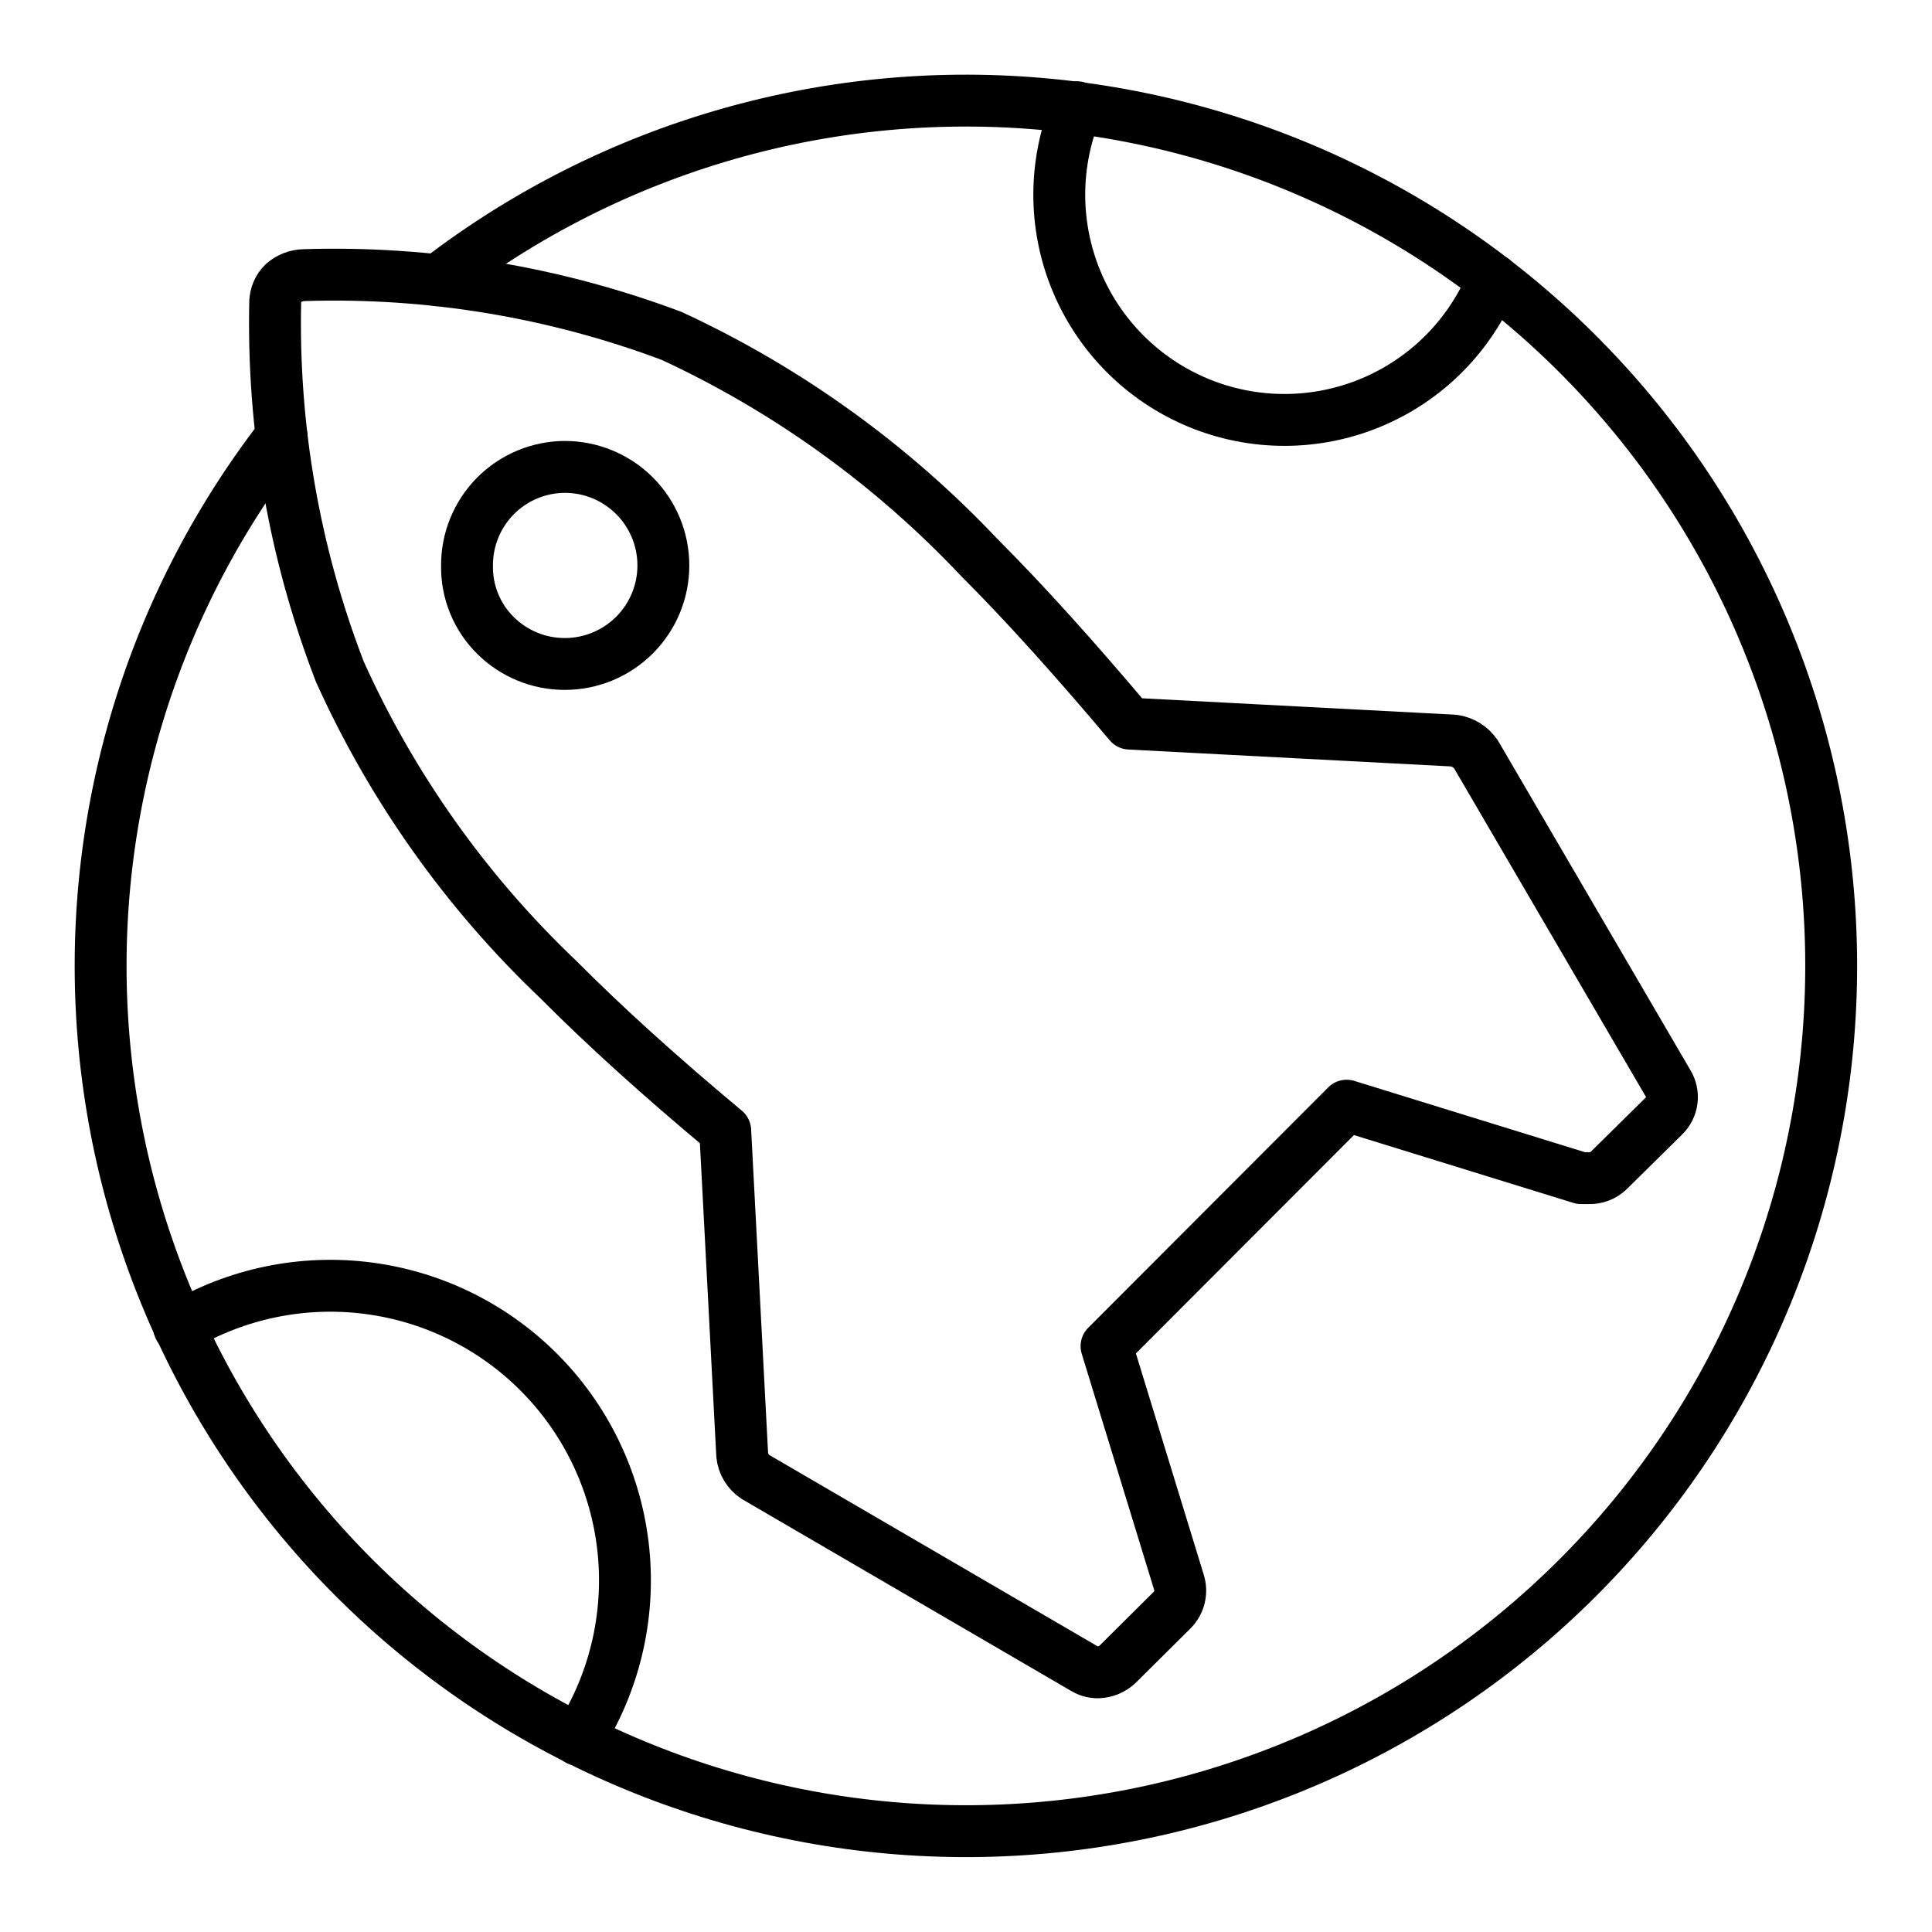
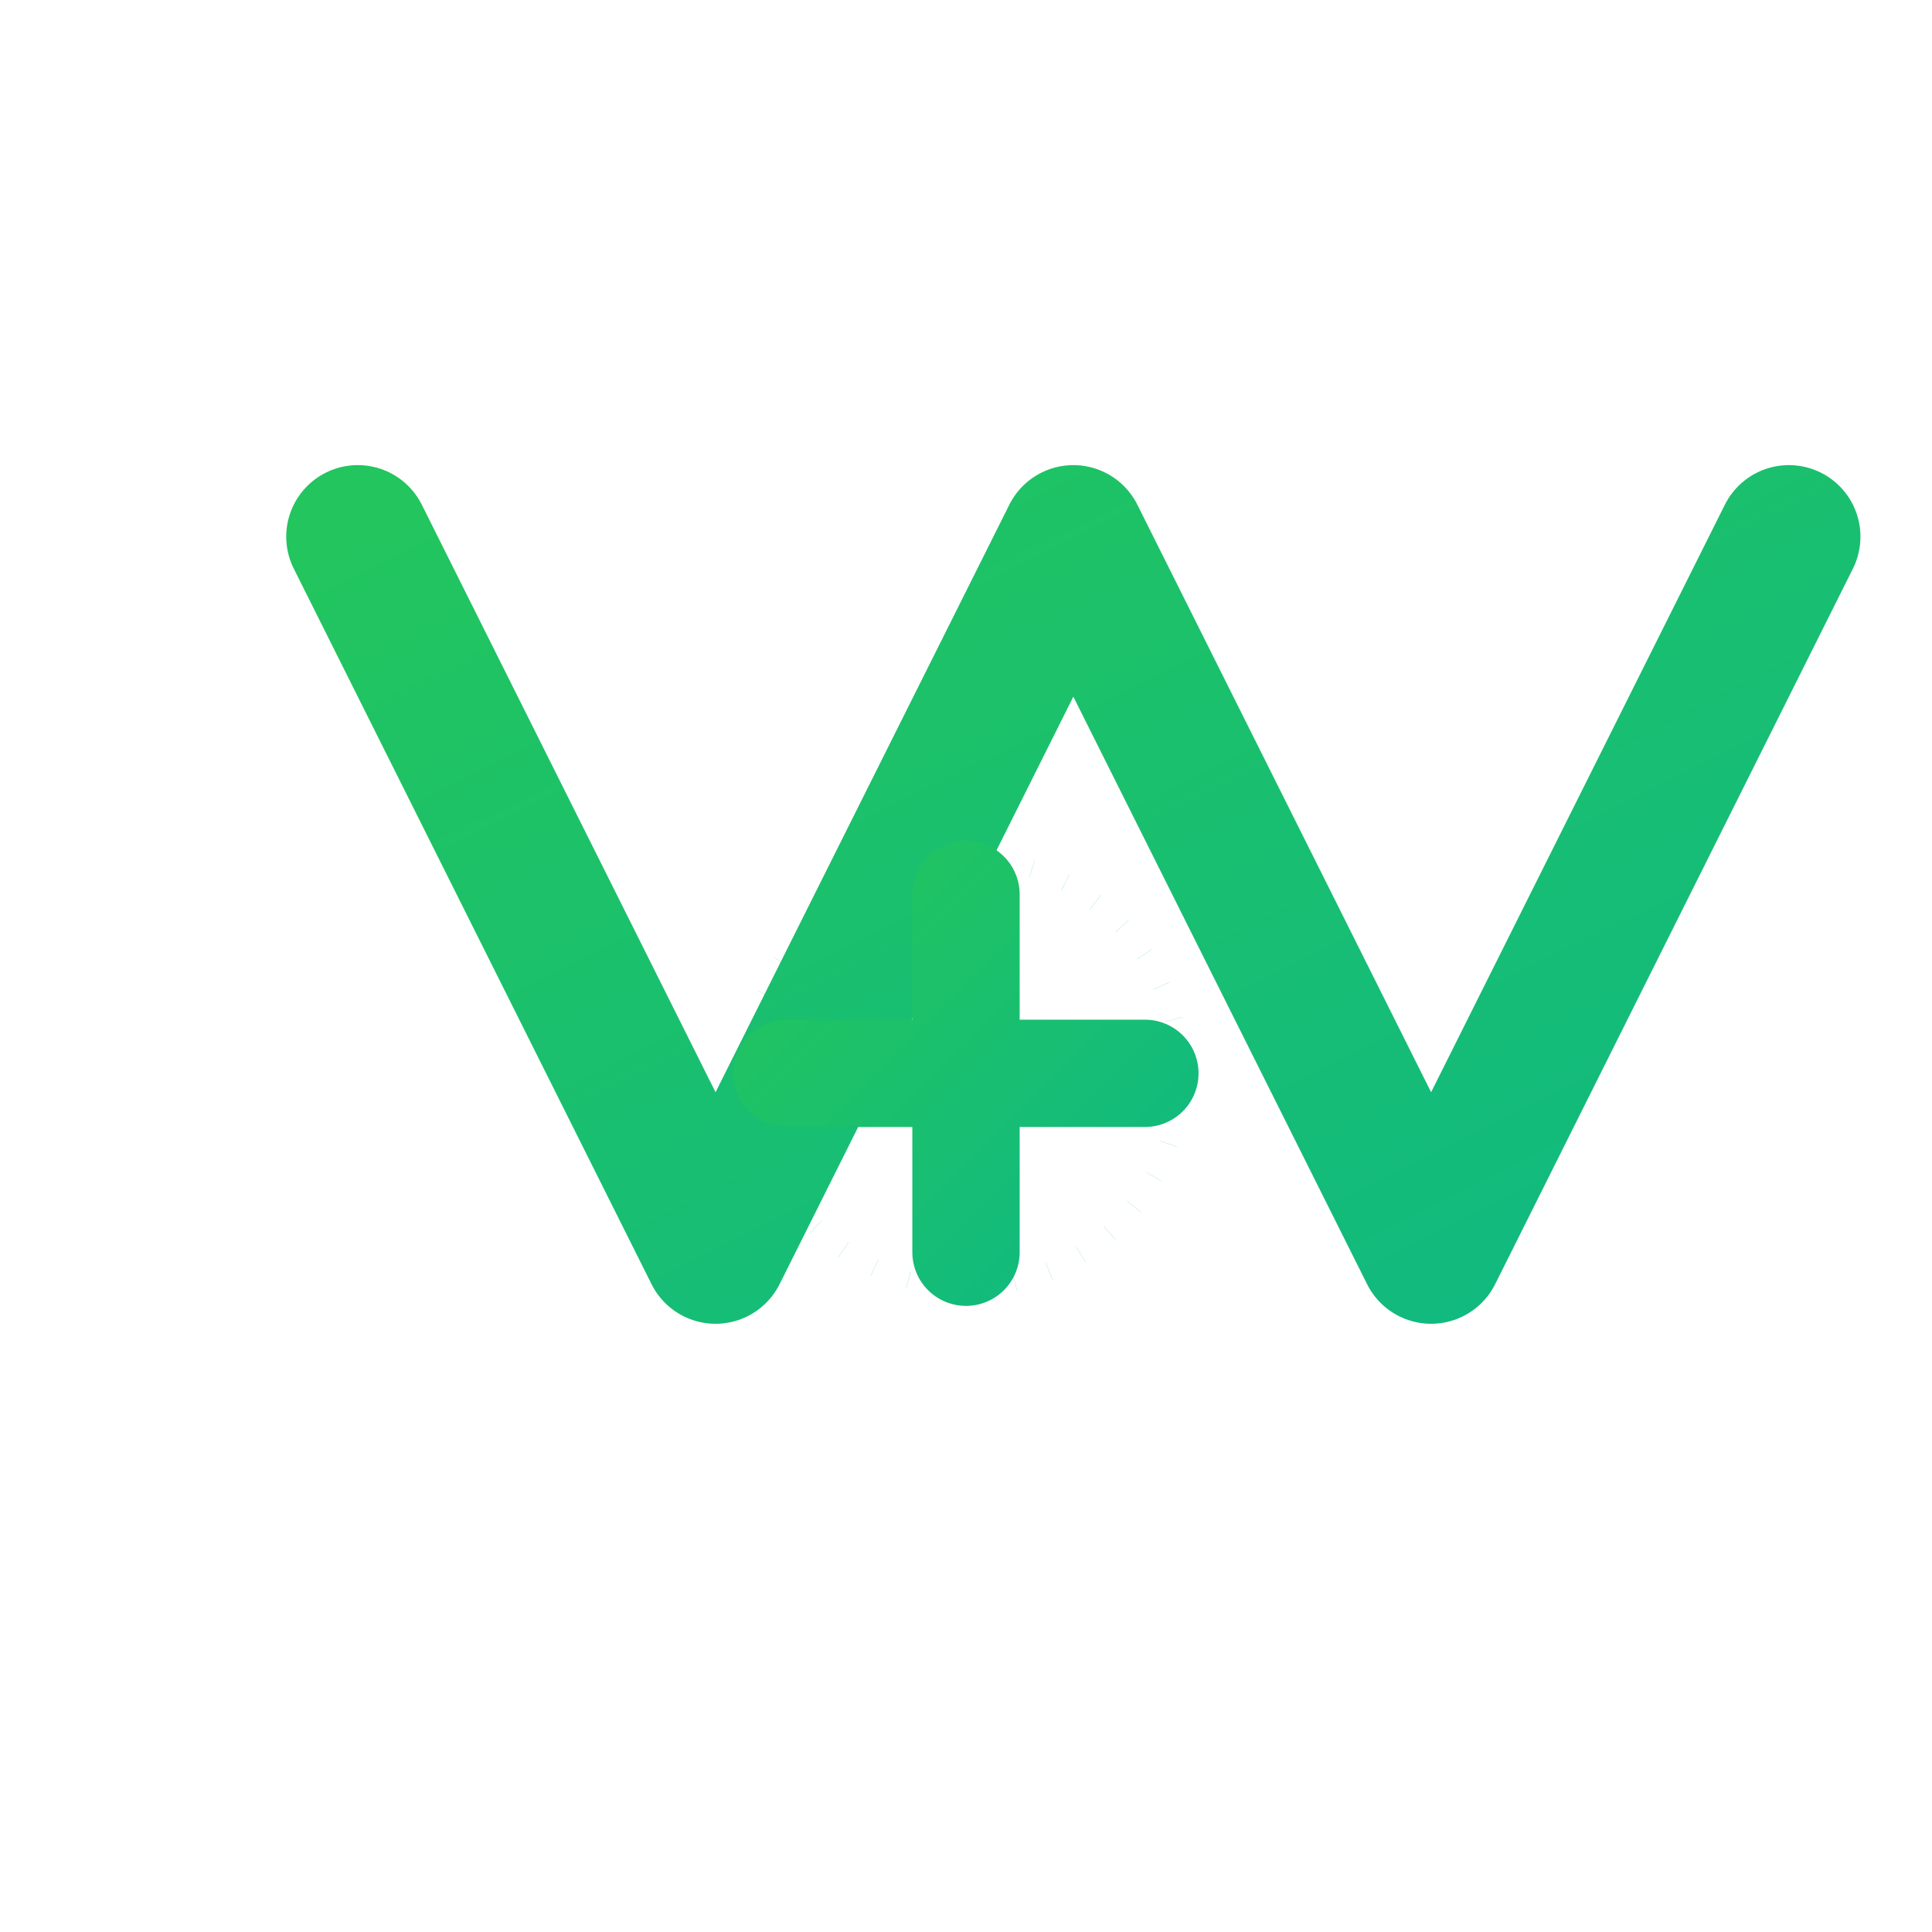
<svg xmlns="http://www.w3.org/2000/svg" width="1080" height="1080" viewBox="0 0 1080 1080" fill="none">
-   <path d="M277.101 355.334C287.386 365.491 301.264 371.18 315.72 371.162H315.767C330.376 371.156 344.383 365.347 354.708 355.013C365.034 344.679 370.831 330.666 370.825 316.058C370.818 301.449 365.009 287.442 354.675 277.116C344.341 266.791 330.328 260.994 315.72 261C308.514 261.028 301.385 262.475 294.739 265.258C288.092 268.041 282.059 272.106 276.984 277.22C271.908 282.335 267.89 288.399 265.158 295.067C262.427 301.734 261.035 308.875 261.063 316.08C260.926 323.37 262.278 330.611 265.036 337.36C267.793 344.109 271.899 350.225 277.101 355.334ZM153.855 168.991C153.878 166.979 154.3 164.991 155.097 163.143C155.895 161.295 157.051 159.624 158.499 158.227C161.726 155.431 165.835 153.861 170.104 153.794C240.111 151.618 309.867 163.16 375.442 187.769C439.955 217.65 498.185 259.549 547.015 311.225C572.971 337.183 600.829 368.206 631.429 404.503L812.7 414C815.205 414.362 817.606 415.243 819.75 416.587C821.894 417.932 823.733 419.71 825.149 421.808L932.357 605.408C934.174 608.295 934.935 611.722 934.512 615.107C934.089 618.492 932.507 621.626 930.035 623.977L899.224 654.368C897.766 655.765 896.045 656.857 894.161 657.582C892.277 658.307 890.268 658.649 888.25 658.589H883.818L752.773 618.075L618.556 752.506L659.074 884.612C659.883 887.236 659.976 890.029 659.343 892.701C658.71 895.372 657.374 897.827 655.474 899.809L624.665 930.409C621.716 933.116 617.901 934.686 613.901 934.839C611.151 934.889 608.444 934.157 606.094 932.729L422.494 825.734C420.367 824.37 418.577 822.541 417.262 820.384C415.946 818.226 415.137 815.798 414.898 813.283L405.4 632.005C369.1 601.756 338.008 573.617 312.122 547.589C260.628 498.64 219.13 440.156 189.934 375.386C164.498 309.396 152.241 239.061 153.855 168.356V168.991Z" stroke="black" stroke-width="29" stroke-linecap="round" stroke-linejoin="round" />
-   <path d="M244.863 156.683C342.266 81.689 464.569 46.594 586.916 58.531C709.264 70.468 822.477 128.54 903.548 220.946C984.619 313.352 1027.47 433.159 1023.38 556.02C1019.29 678.881 968.583 795.577 881.552 882.393C794.52 969.209 677.7 1019.63 554.829 1023.41C431.959 1027.19 312.258 984.052 220.053 902.753C127.847 821.454 70.055 708.097 58.421 585.721C46.787 463.344 82.184 341.128 157.419 243.911" stroke="black" stroke-width="29" stroke-linecap="round" stroke-linejoin="round" />
-   <path d="M602.039 59.922C595.588 75.215 592.224 91.634 592.142 108.232C592.06 124.831 595.262 141.282 601.563 156.638C607.864 171.994 617.139 185.953 628.856 197.711C640.572 209.468 654.498 218.793 669.832 225.148C685.166 231.502 701.606 234.762 718.205 234.738C734.803 234.714 751.233 231.408 766.55 225.01C781.866 218.612 795.765 209.248 807.448 197.457C819.131 185.667 828.367 171.682 834.624 156.307" stroke="black" stroke-width="29" stroke-linecap="round" stroke-linejoin="round" />
-   <path d="M323.163 972.542C343.263 941.302 352.21 904.185 348.552 867.218C344.894 830.251 328.845 795.607 303.013 768.912C277.181 742.218 243.082 725.041 206.255 720.172C169.428 715.302 132.037 723.027 100.154 742.09" stroke="black" stroke-width="29" stroke-linecap="round" stroke-linejoin="round" />
+   <defs>
+     <linearGradient id="logoGradient" x1="0%" y1="0%" x2="100%" y2="100%">
+       <stop offset="0%" stop-color="#22c55e" />
+       <stop offset="100%" stop-color="#10b981" />
+     </linearGradient>
+   </defs>
+   <path d="M200 300L400 700L600 300L800 700L1000 300" stroke="url(#logoGradient)" stroke-width="80" stroke-linecap="round" stroke-linejoin="round" />
+   <path d="M540 500V700M440 600H640" stroke="url(#logoGradient)" stroke-width="60" stroke-linecap="round" />
+   <circle cx="540" cy="600" r="120" fill="none" stroke="url(#logoGradient)" stroke-width="10" stroke-dasharray="0.1 20" opacity="0.7" />
</svg>
